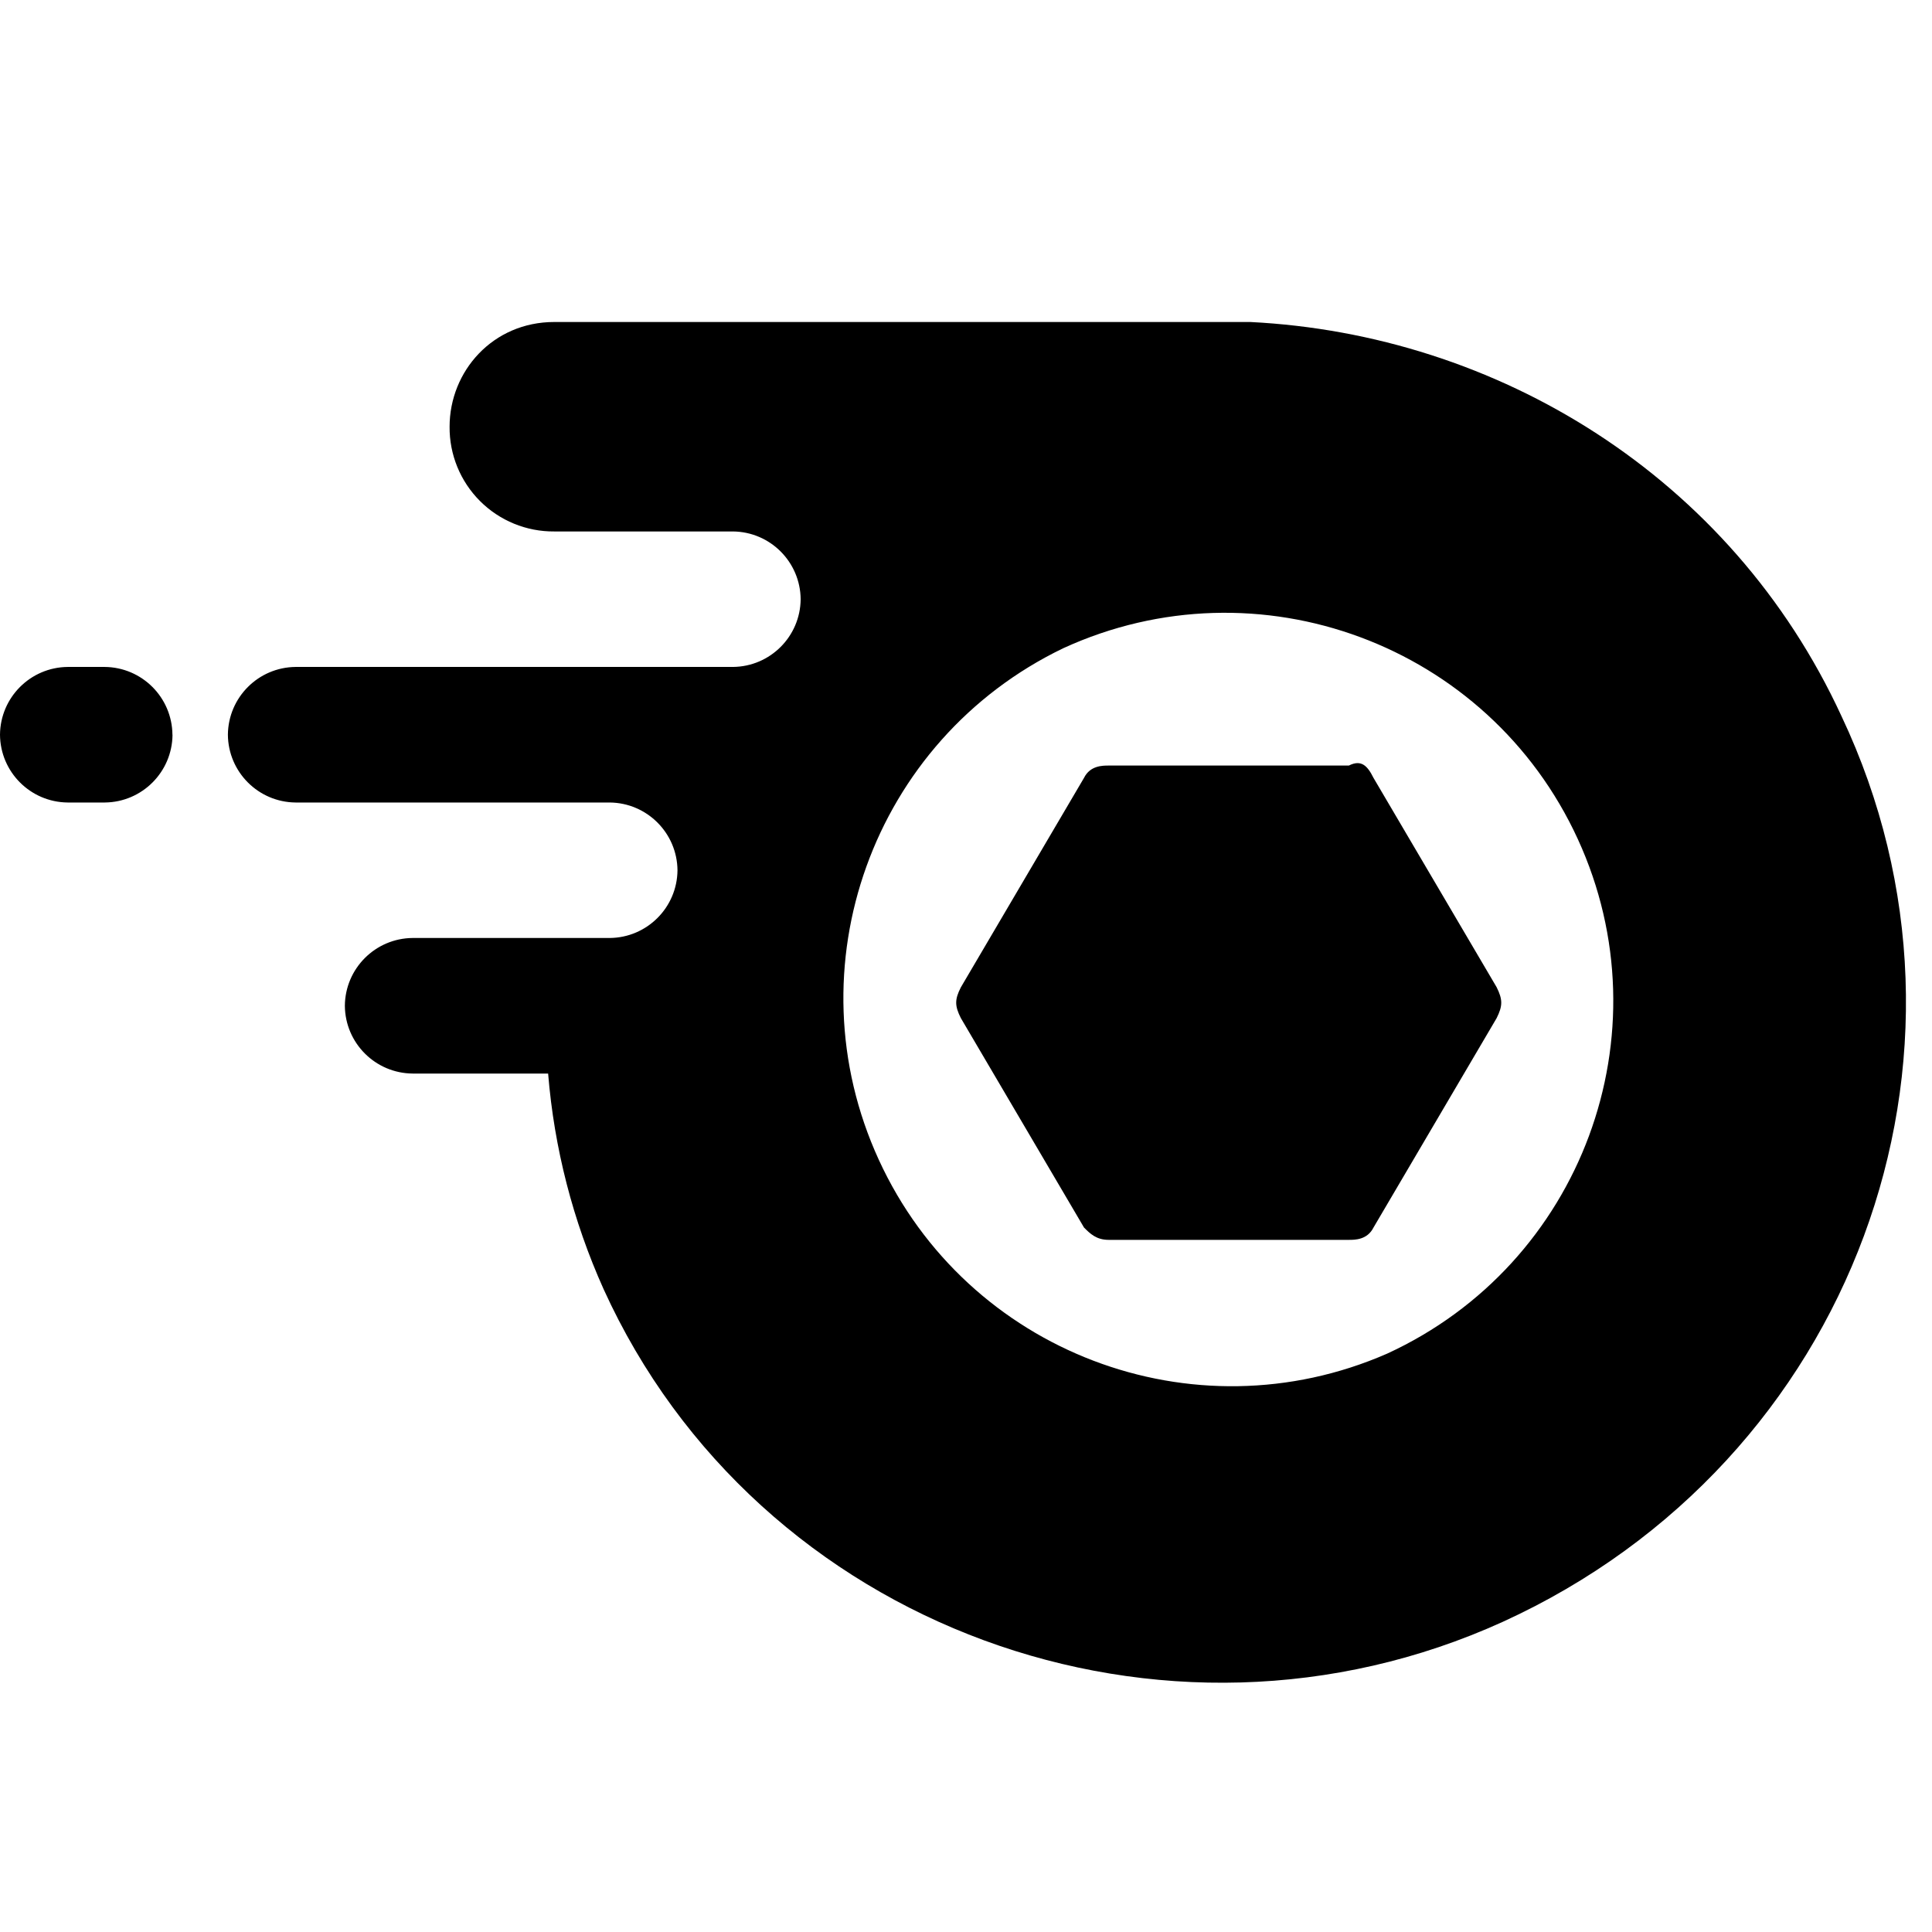
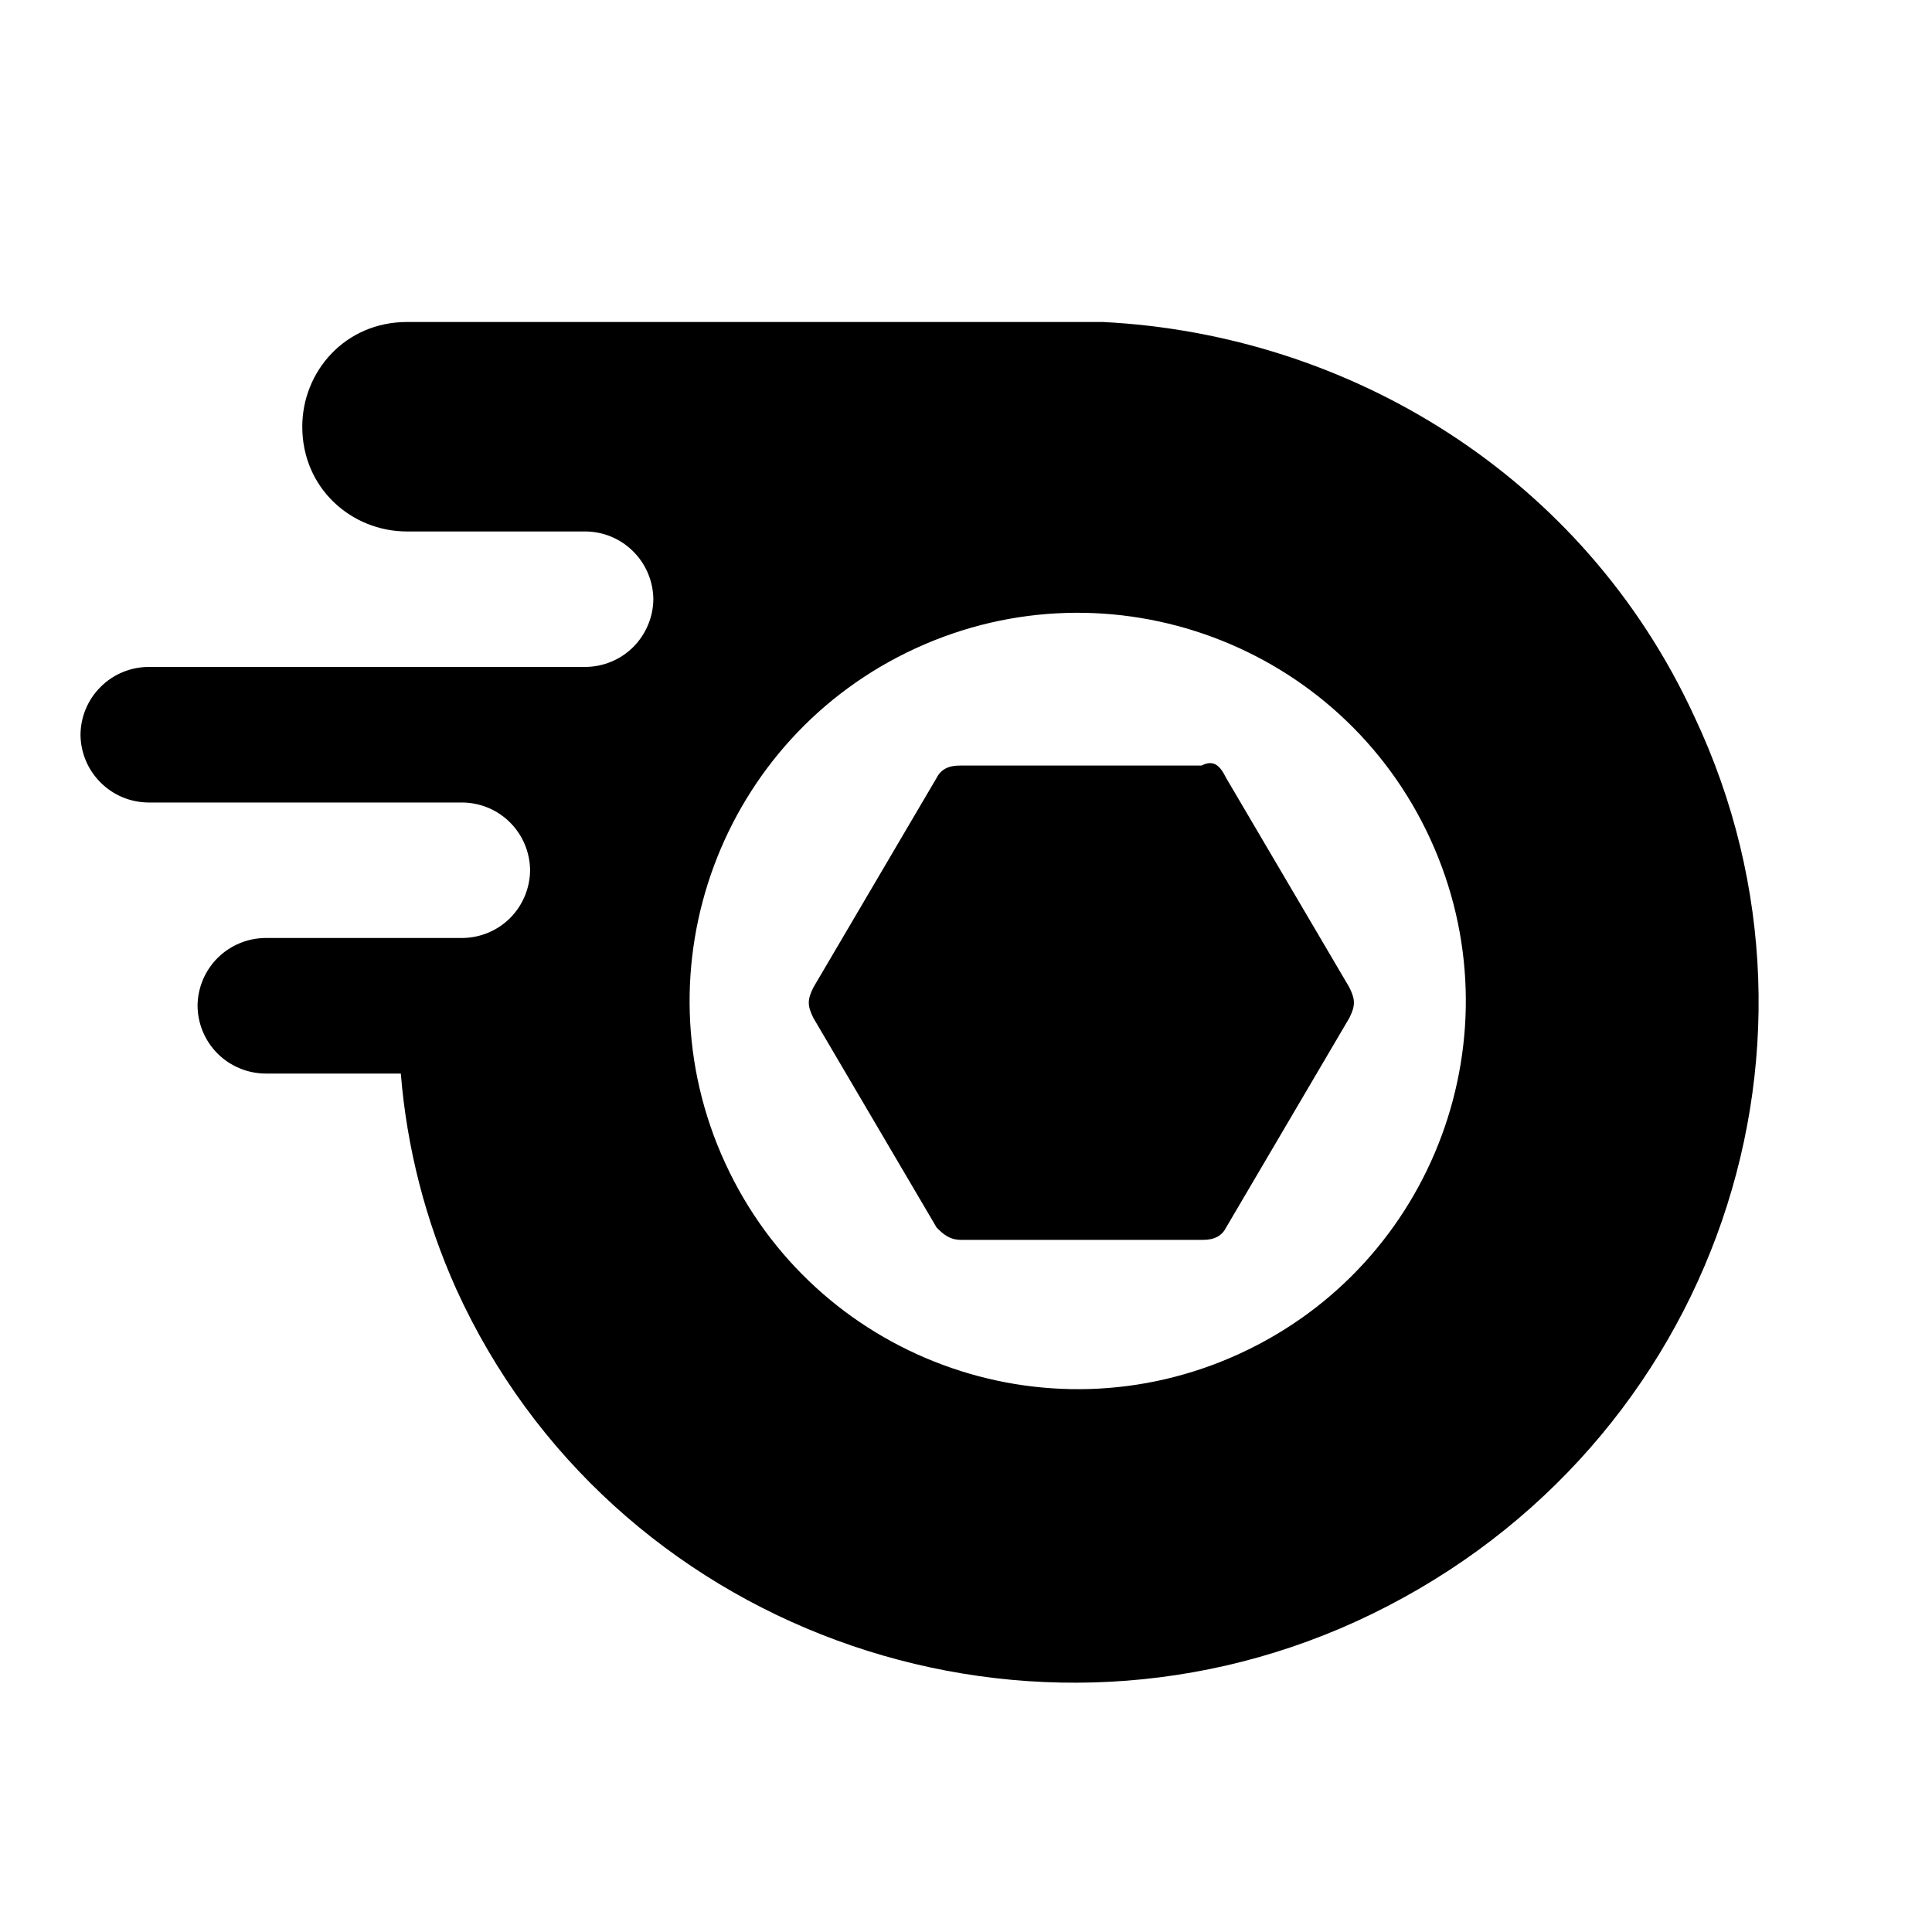
- <svg xmlns="http://www.w3.org/2000/svg" width="24" height="24" fill="none">
-   <path fill="#000" d="M2.143 9.127a.849.849 0 0 1-.842.842H.84A.849.849 0 0 1 0 9.127a.849.849 0 0 1 .842-.842H1.3a.849.849 0 0 1 .842.842Zm20.733-.23c1.99 4.21.153 9.26-4.208 11.25-4.208 1.913-9.257.076-11.17-4.133a8.142 8.142 0 0 1-.689-2.678H5.126a.849.849 0 0 1-.842-.842.849.849 0 0 1 .842-.842h2.449a.849.849 0 0 0 .841-.841.85.85 0 0 0-.841-.842H3.672a.849.849 0 0 1-.841-.842.849.849 0 0 1 .841-.842h5.433a.849.849 0 0 0 .841-.841.849.849 0 0 0-.841-.842h-2.22a1.29 1.29 0 0 1-1.3-1.301c0-.689.536-1.301 1.3-1.301h8.647c3.06.153 5.968 1.912 7.344 4.897Zm-9.669-.844a4.822 4.822 0 0 0 4.023 8.763 4.821 4.821 0 0 0-4.023-8.763Zm3.855 1.61 1.53 2.601c.076.154.076.23 0 .383l-1.53 2.602c-.077.153-.23.153-.306.153h-2.984c-.153 0-.23-.077-.306-.153l-1.53-2.602c-.077-.153-.077-.23 0-.382l1.53-2.602c.076-.153.23-.153.306-.153h2.984c.153-.077.23 0 .306.153Z" />
+ <svg xmlns="http://www.w3.org/2000/svg" width="24" height="24" viewBox="0 0 24 24" fill="none">
+   <path d="M21.046 8.897C23.035 13.106 21.199 18.157 16.838 20.146C12.63 22.06 7.58 20.223 5.668 16.014C5.287 15.167 5.054 14.261 4.979 13.336H3.296C3.073 13.334 2.86 13.245 2.702 13.087C2.545 12.93 2.456 12.717 2.454 12.494C2.456 12.271 2.545 12.059 2.702 11.901C2.86 11.744 3.073 11.654 3.296 11.652H5.744C5.967 11.65 6.18 11.561 6.337 11.404C6.494 11.246 6.583 11.033 6.585 10.811C6.583 10.588 6.494 10.375 6.337 10.218C6.18 10.06 5.967 9.971 5.744 9.969H1.842C1.619 9.967 1.406 9.878 1.249 9.72C1.091 9.563 1.002 9.35 1 9.127C1.002 8.904 1.091 8.691 1.249 8.534C1.406 8.376 1.619 8.287 1.842 8.285H7.274C7.497 8.283 7.71 8.194 7.867 8.037C8.024 7.879 8.114 7.666 8.116 7.444C8.114 7.221 8.024 7.008 7.867 6.851C7.71 6.693 7.497 6.604 7.274 6.602H5.055C4.367 6.602 3.755 6.066 3.755 5.301C3.755 4.612 4.29 4 5.055 4H13.701C16.761 4.153 19.669 5.912 21.046 8.897ZM11.376 8.053C8.957 9.164 7.896 12.027 9.008 14.447C10.119 16.866 12.98 17.927 15.399 16.816C17.819 15.705 18.879 12.843 17.768 10.423C16.657 8.003 13.796 6.942 11.376 8.053ZM15.231 9.663L16.761 12.264C16.838 12.418 16.838 12.494 16.761 12.647L15.231 15.249C15.155 15.402 15.001 15.402 14.925 15.402H11.941C11.788 15.402 11.712 15.325 11.635 15.249L10.105 12.647C10.028 12.494 10.028 12.417 10.105 12.265L11.635 9.663C11.712 9.51 11.865 9.51 11.941 9.51H14.925C15.078 9.433 15.155 9.51 15.231 9.663Z" fill="black" />
</svg>
